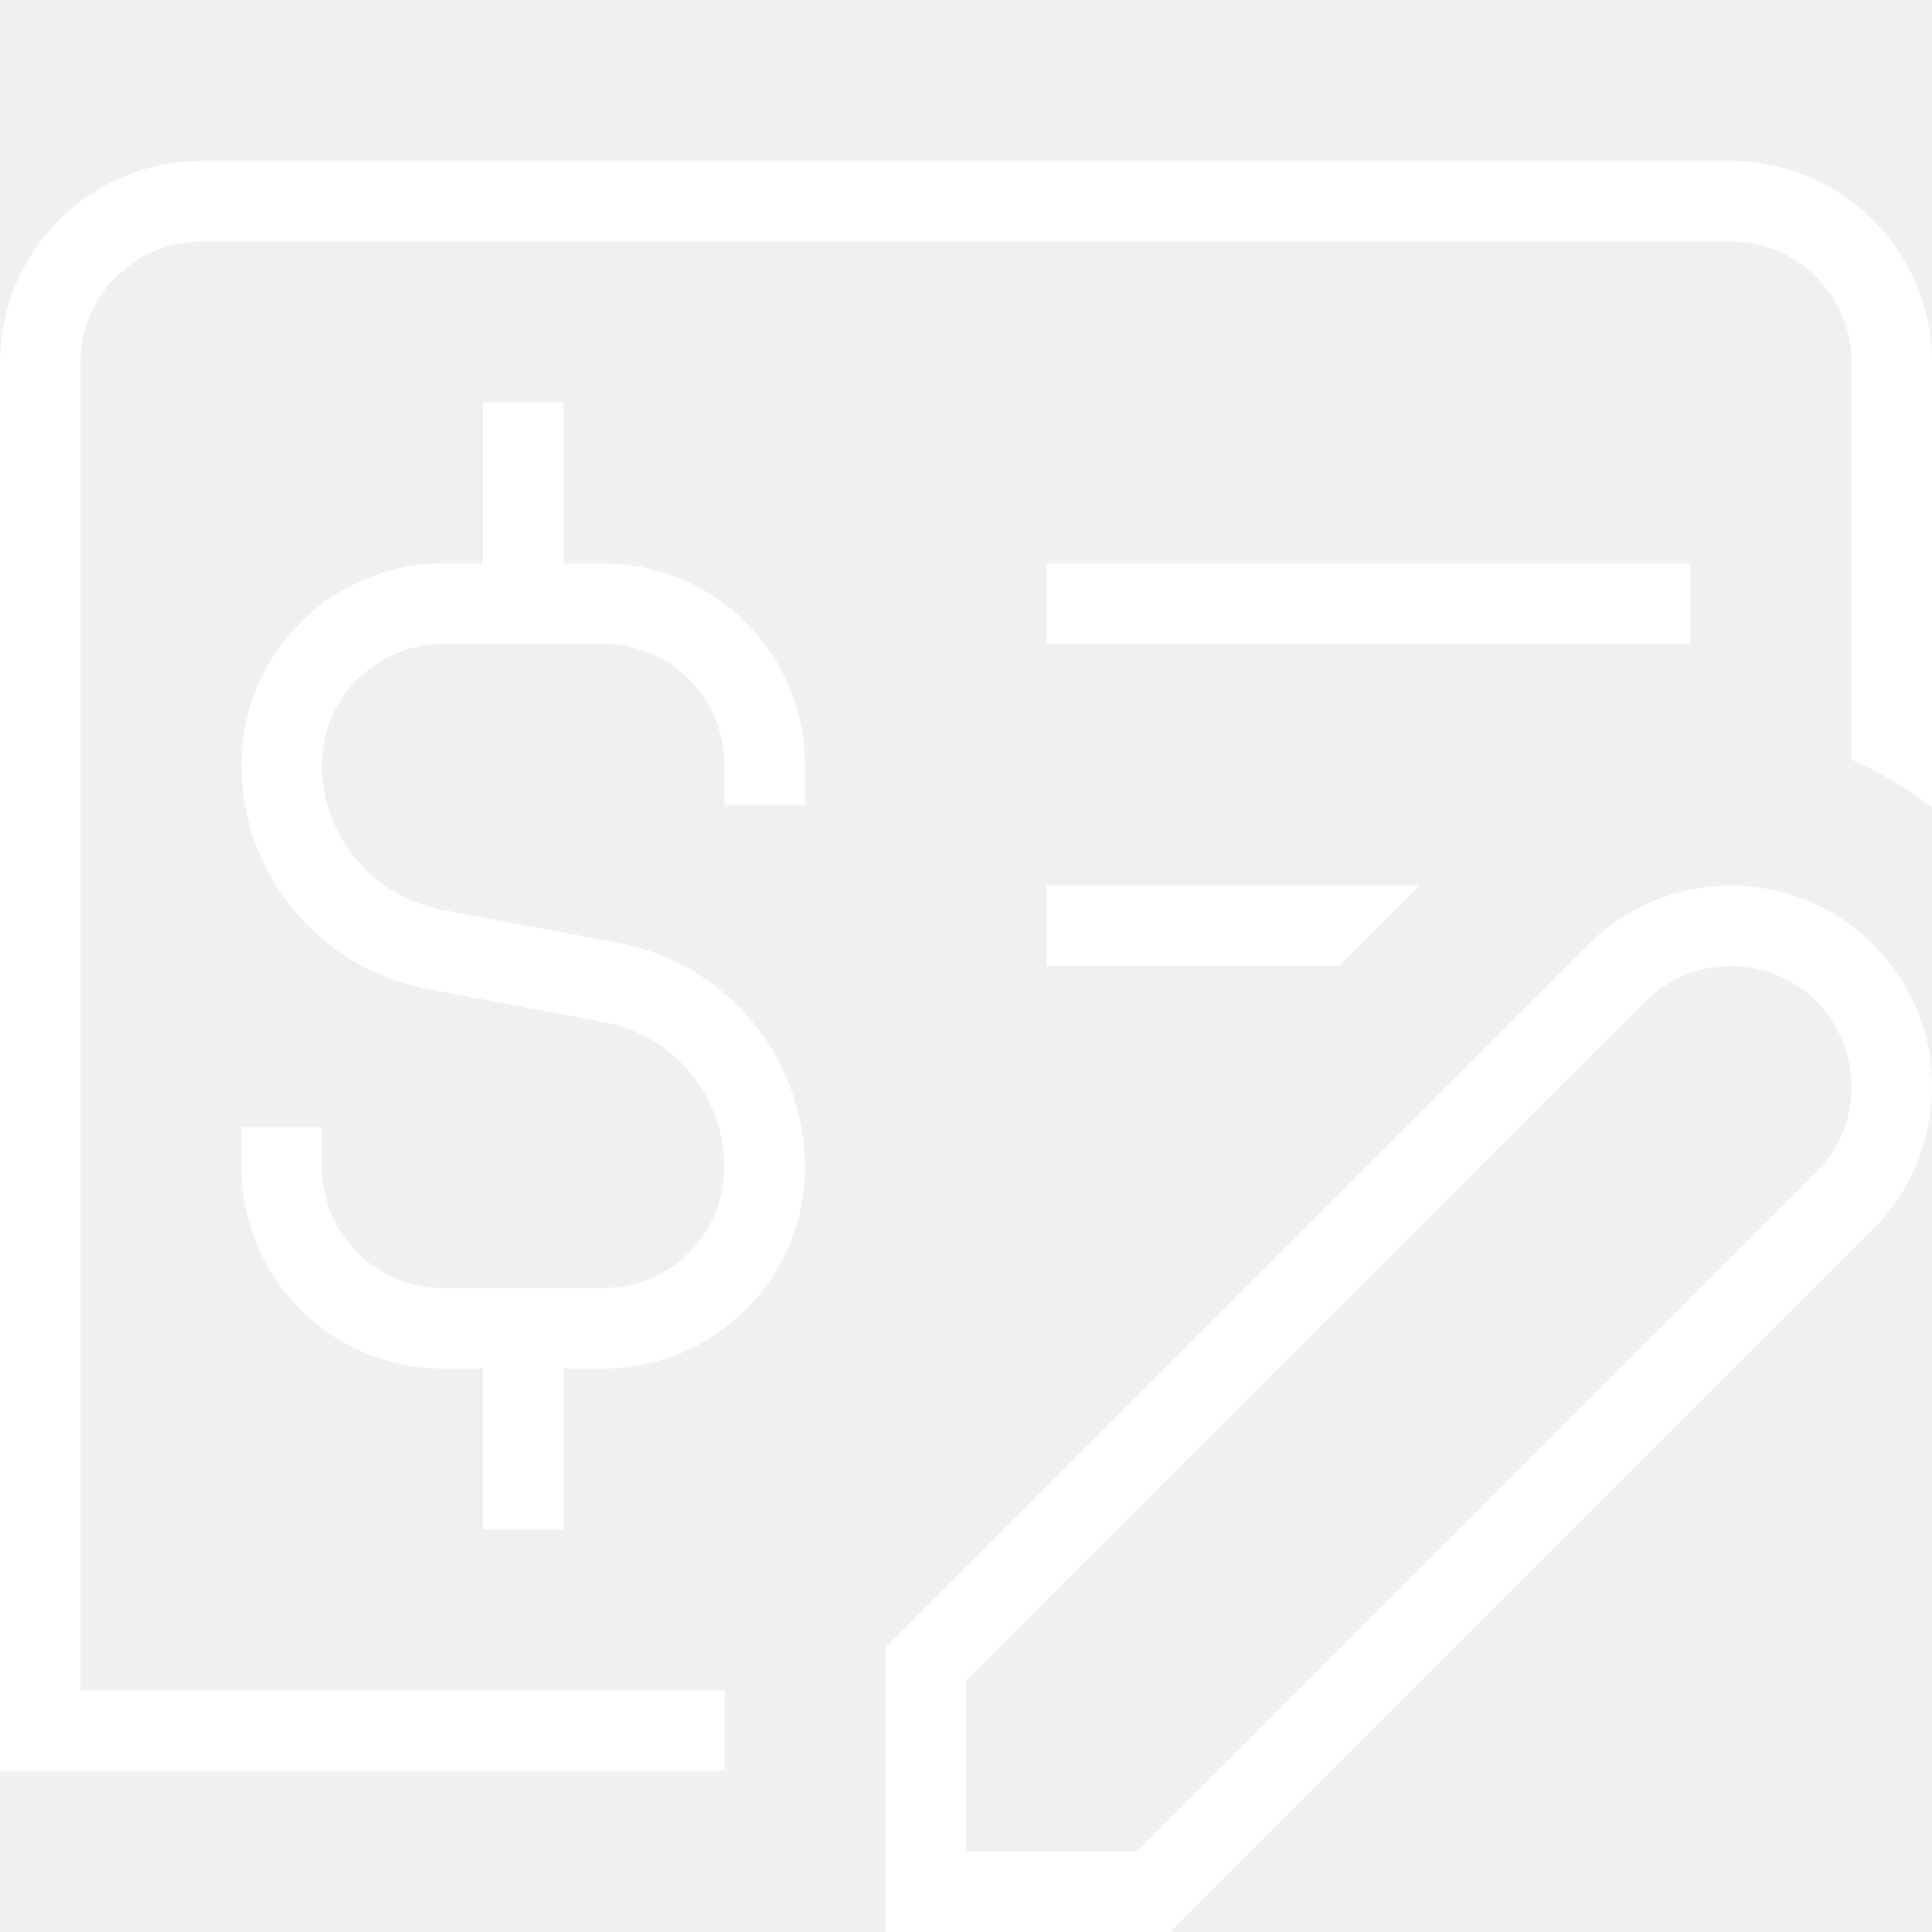
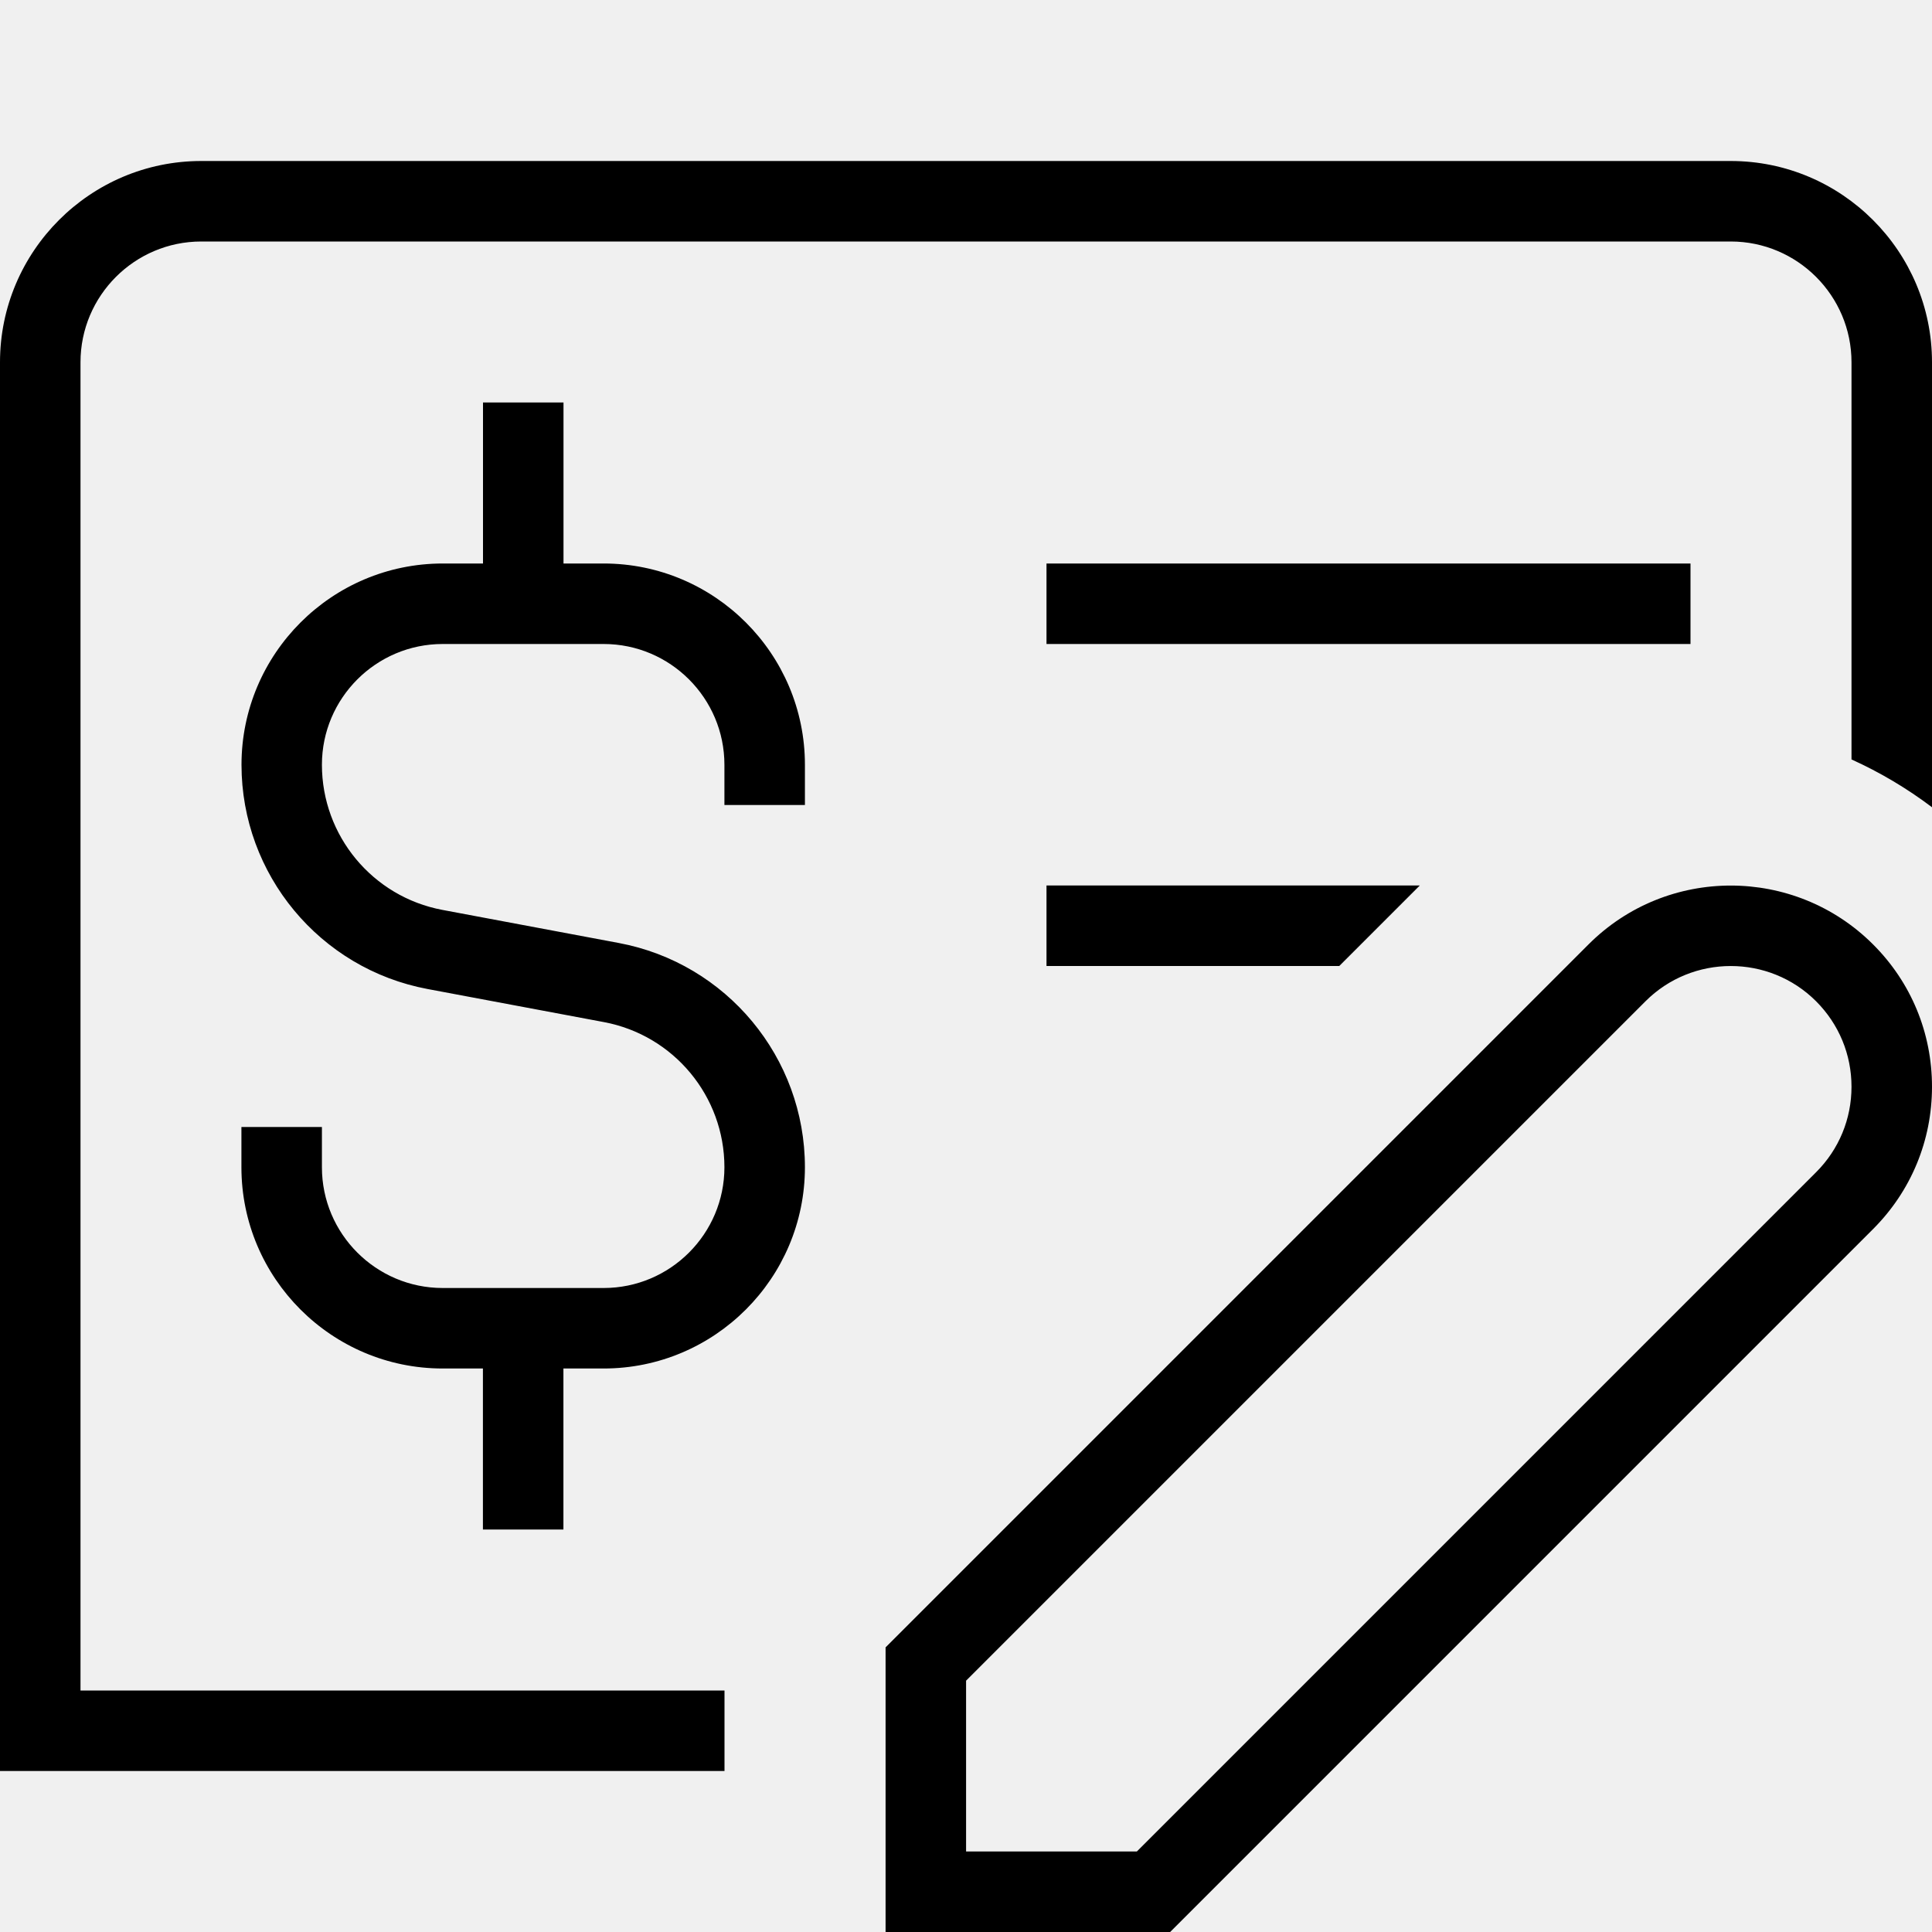
<svg xmlns="http://www.w3.org/2000/svg" id="Layer_1" data-name="Layer 1" viewBox="0 0 24 24" width="512" height="512">
-   <path fill="white" d="M24,4.5v5.528c-.315-.238-.651-.436-1-.594V4.5c0-.827-.673-1.5-1.5-1.5H2.5c-.827,0-1.5,.673-1.5,1.5V21H9v1H0V4.5c0-1.378,1.121-2.5,2.5-2.5H21.5c1.379,0,2.5,1.122,2.5,2.5Zm-3,2.5H13v1h8v-1Zm2.268,4.732c.473,.472,.732,1.1,.732,1.768s-.26,1.296-.732,1.768l-8.732,8.732h-3.535v-3.536l8.732-8.732c.975-.976,2.561-.974,3.535,0Zm-.268,1.768c0-.401-.156-.777-.439-1.061-.584-.585-1.537-.585-2.121,0l-8.439,8.439v2.122h2.121l8.439-8.439c.283-.283,.439-.66,.439-1.061ZM7.5,7h-.5v-2h-1v2h-.5c-1.379,0-2.5,1.122-2.5,2.5,0,1.363,.973,2.535,2.312,2.786l2.191,.411c.867,.163,1.496,.921,1.496,1.803,0,.827-.673,1.5-1.5,1.5h-2c-.827,0-1.5-.673-1.5-1.5v-.5h-1v.5c0,1.378,1.121,2.5,2.5,2.5h.5v2h1v-2h.5c1.379,0,2.5-1.122,2.5-2.5,0-1.363-.973-2.535-2.313-2.786l-2.191-.411c-.867-.163-1.496-.921-1.496-1.803,0-.827,.673-1.5,1.5-1.5h2c.827,0,1.5,.673,1.5,1.5v.5h1v-.5c0-1.378-1.121-2.5-2.5-2.5Zm5.5,5h3.637l1-1h-4.637v1Z" />
+   <path fill="currentColor" d="M24,4.5v5.528c-.315-.238-.651-.436-1-.594V4.5c0-.827-.673-1.5-1.5-1.5H2.5c-.827,0-1.5,.673-1.5,1.5V21H9v1H0V4.5c0-1.378,1.121-2.5,2.5-2.5H21.5c1.379,0,2.5,1.122,2.5,2.5Zm-3,2.5H13v1h8v-1Zm2.268,4.732c.473,.472,.732,1.1,.732,1.768s-.26,1.296-.732,1.768l-8.732,8.732h-3.535v-3.536l8.732-8.732c.975-.976,2.561-.974,3.535,0Zm-.268,1.768c0-.401-.156-.777-.439-1.061-.584-.585-1.537-.585-2.121,0l-8.439,8.439v2.122h2.121l8.439-8.439c.283-.283,.439-.66,.439-1.061ZM7.5,7h-.5v-2h-1v2h-.5c-1.379,0-2.5,1.122-2.5,2.5,0,1.363,.973,2.535,2.312,2.786l2.191,.411c.867,.163,1.496,.921,1.496,1.803,0,.827-.673,1.5-1.5,1.5h-2c-.827,0-1.5-.673-1.5-1.5v-.5h-1v.5c0,1.378,1.121,2.5,2.5,2.5h.5v2h1v-2h.5c1.379,0,2.5-1.122,2.5-2.5,0-1.363-.973-2.535-2.313-2.786l-2.191-.411c-.867-.163-1.496-.921-1.496-1.803,0-.827,.673-1.5,1.5-1.5h2c.827,0,1.5,.673,1.5,1.5v.5h1v-.5c0-1.378-1.121-2.5-2.5-2.5Zm5.5,5h3.637l1-1h-4.637v1Z" />
</svg>
